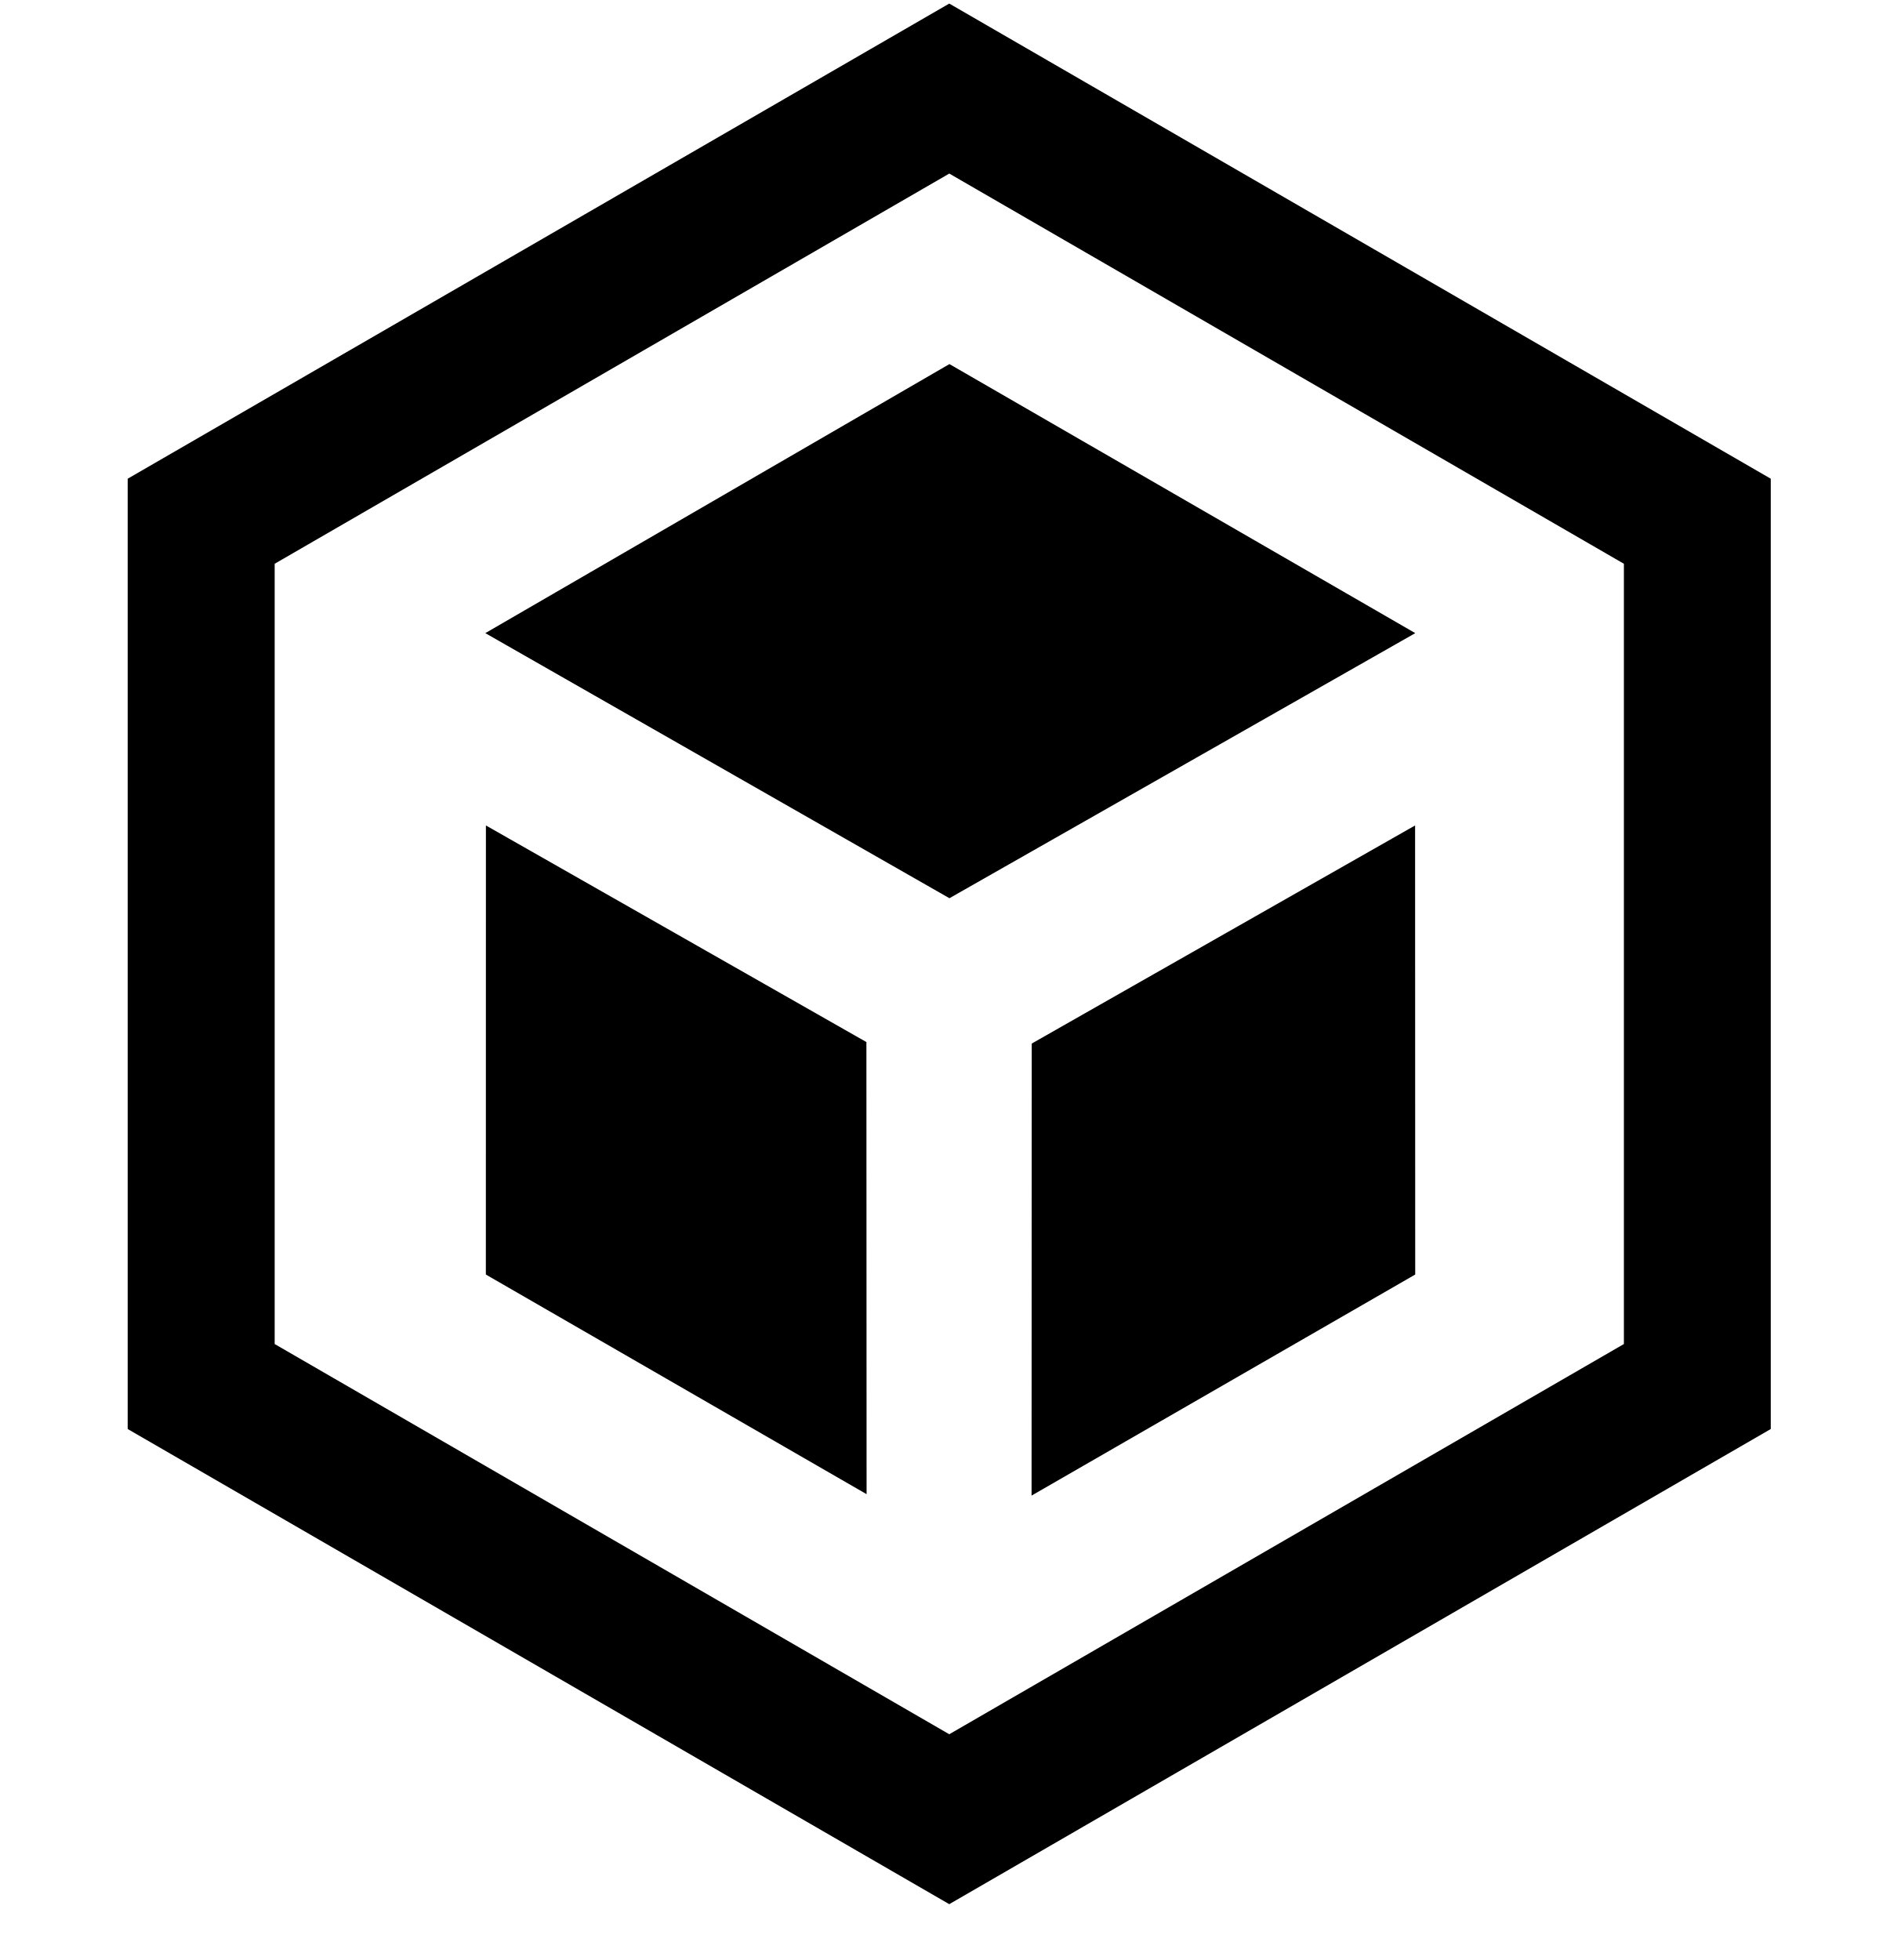
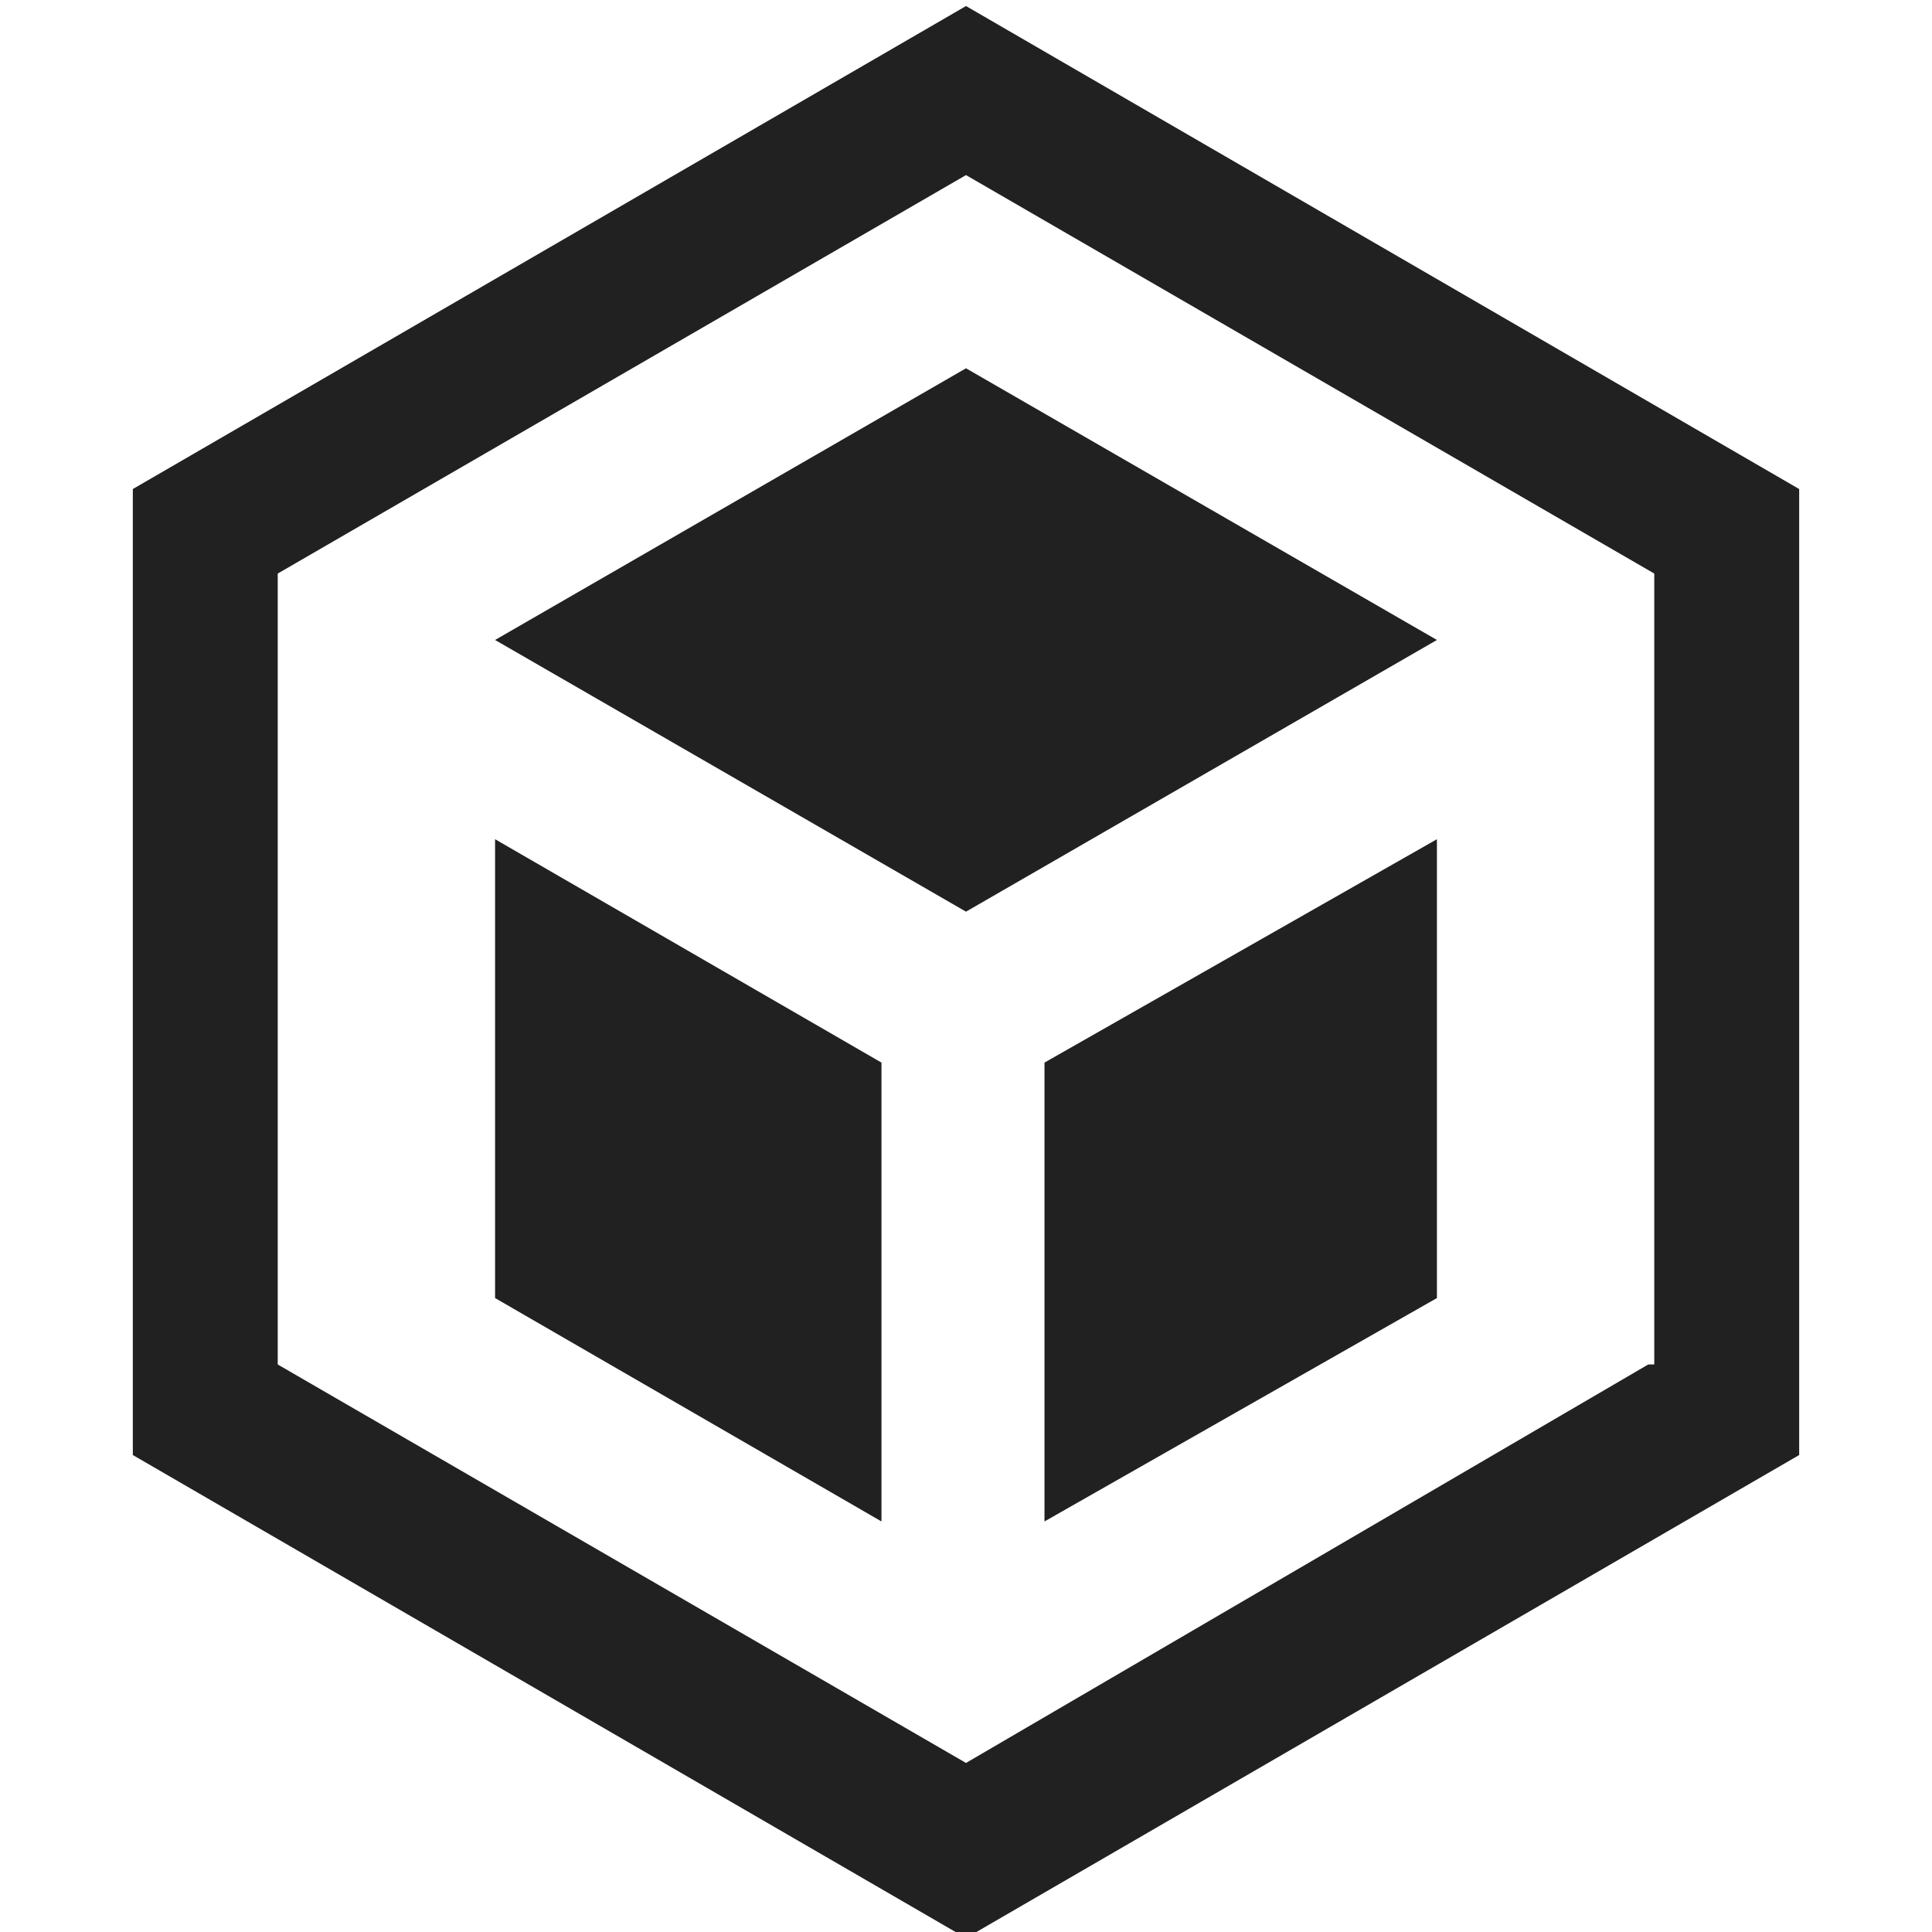
- <svg xmlns="http://www.w3.org/2000/svg" width="32" height="33" fill="none">
-   <path d="M15.987 6.13l-7.815 4.53 7.815 4.463 7.844-4.463-7.844-4.53zM14.589 17.545l-6.407-3.647-.001 7.561 6.411 3.698-.003-7.612zM23.828 13.898l-6.455 3.672-.003 7.611 6.46-3.722-.002-7.56z" fill="#000" />
-   <path fill-rule="evenodd" clip-rule="evenodd" d="M15.984.06l13.833 8v16l-13.833 8-13.834-8v-16l13.834-8zm0 2.862l11.36 6.57v13.137l-11.36 6.57-11.359-6.57V9.492l11.36-6.57z" fill="#000" />
+ <svg xmlns="http://www.w3.org/2000/svg" width="32" height="32" viewBox="0 0 32 32">
+   <g fill="#212121" class="nc-icon-wrapper">
+     <g fill="#212121">
+       <path transform="scale(1,-1) translate(0,-33)" d="M 8.2 19.1 V 11.5 L 14.6 7.8 V 15.4 L 8.2 19.1 z M 23.8 19.1 L 17.3 15.4 V 7.8 L 23.8 11.5 V 19.1 z M 16 32.9 L 2.2 24.9 V 8.9 L 16 0.9 L 29.8 8.9 V 24.9 L 16 32.9 z M 27.3 10.4 L 16 3.8 L 4.6 10.4 V 23.5 L 16 30.1 L 27.4 23.5 V 10.4 z M 16 17.9 L 23.8 22.4 L 16 26.9 L 8.2 22.4 L 16 17.9 z" />
+     </g>
+   </g>
</svg>
